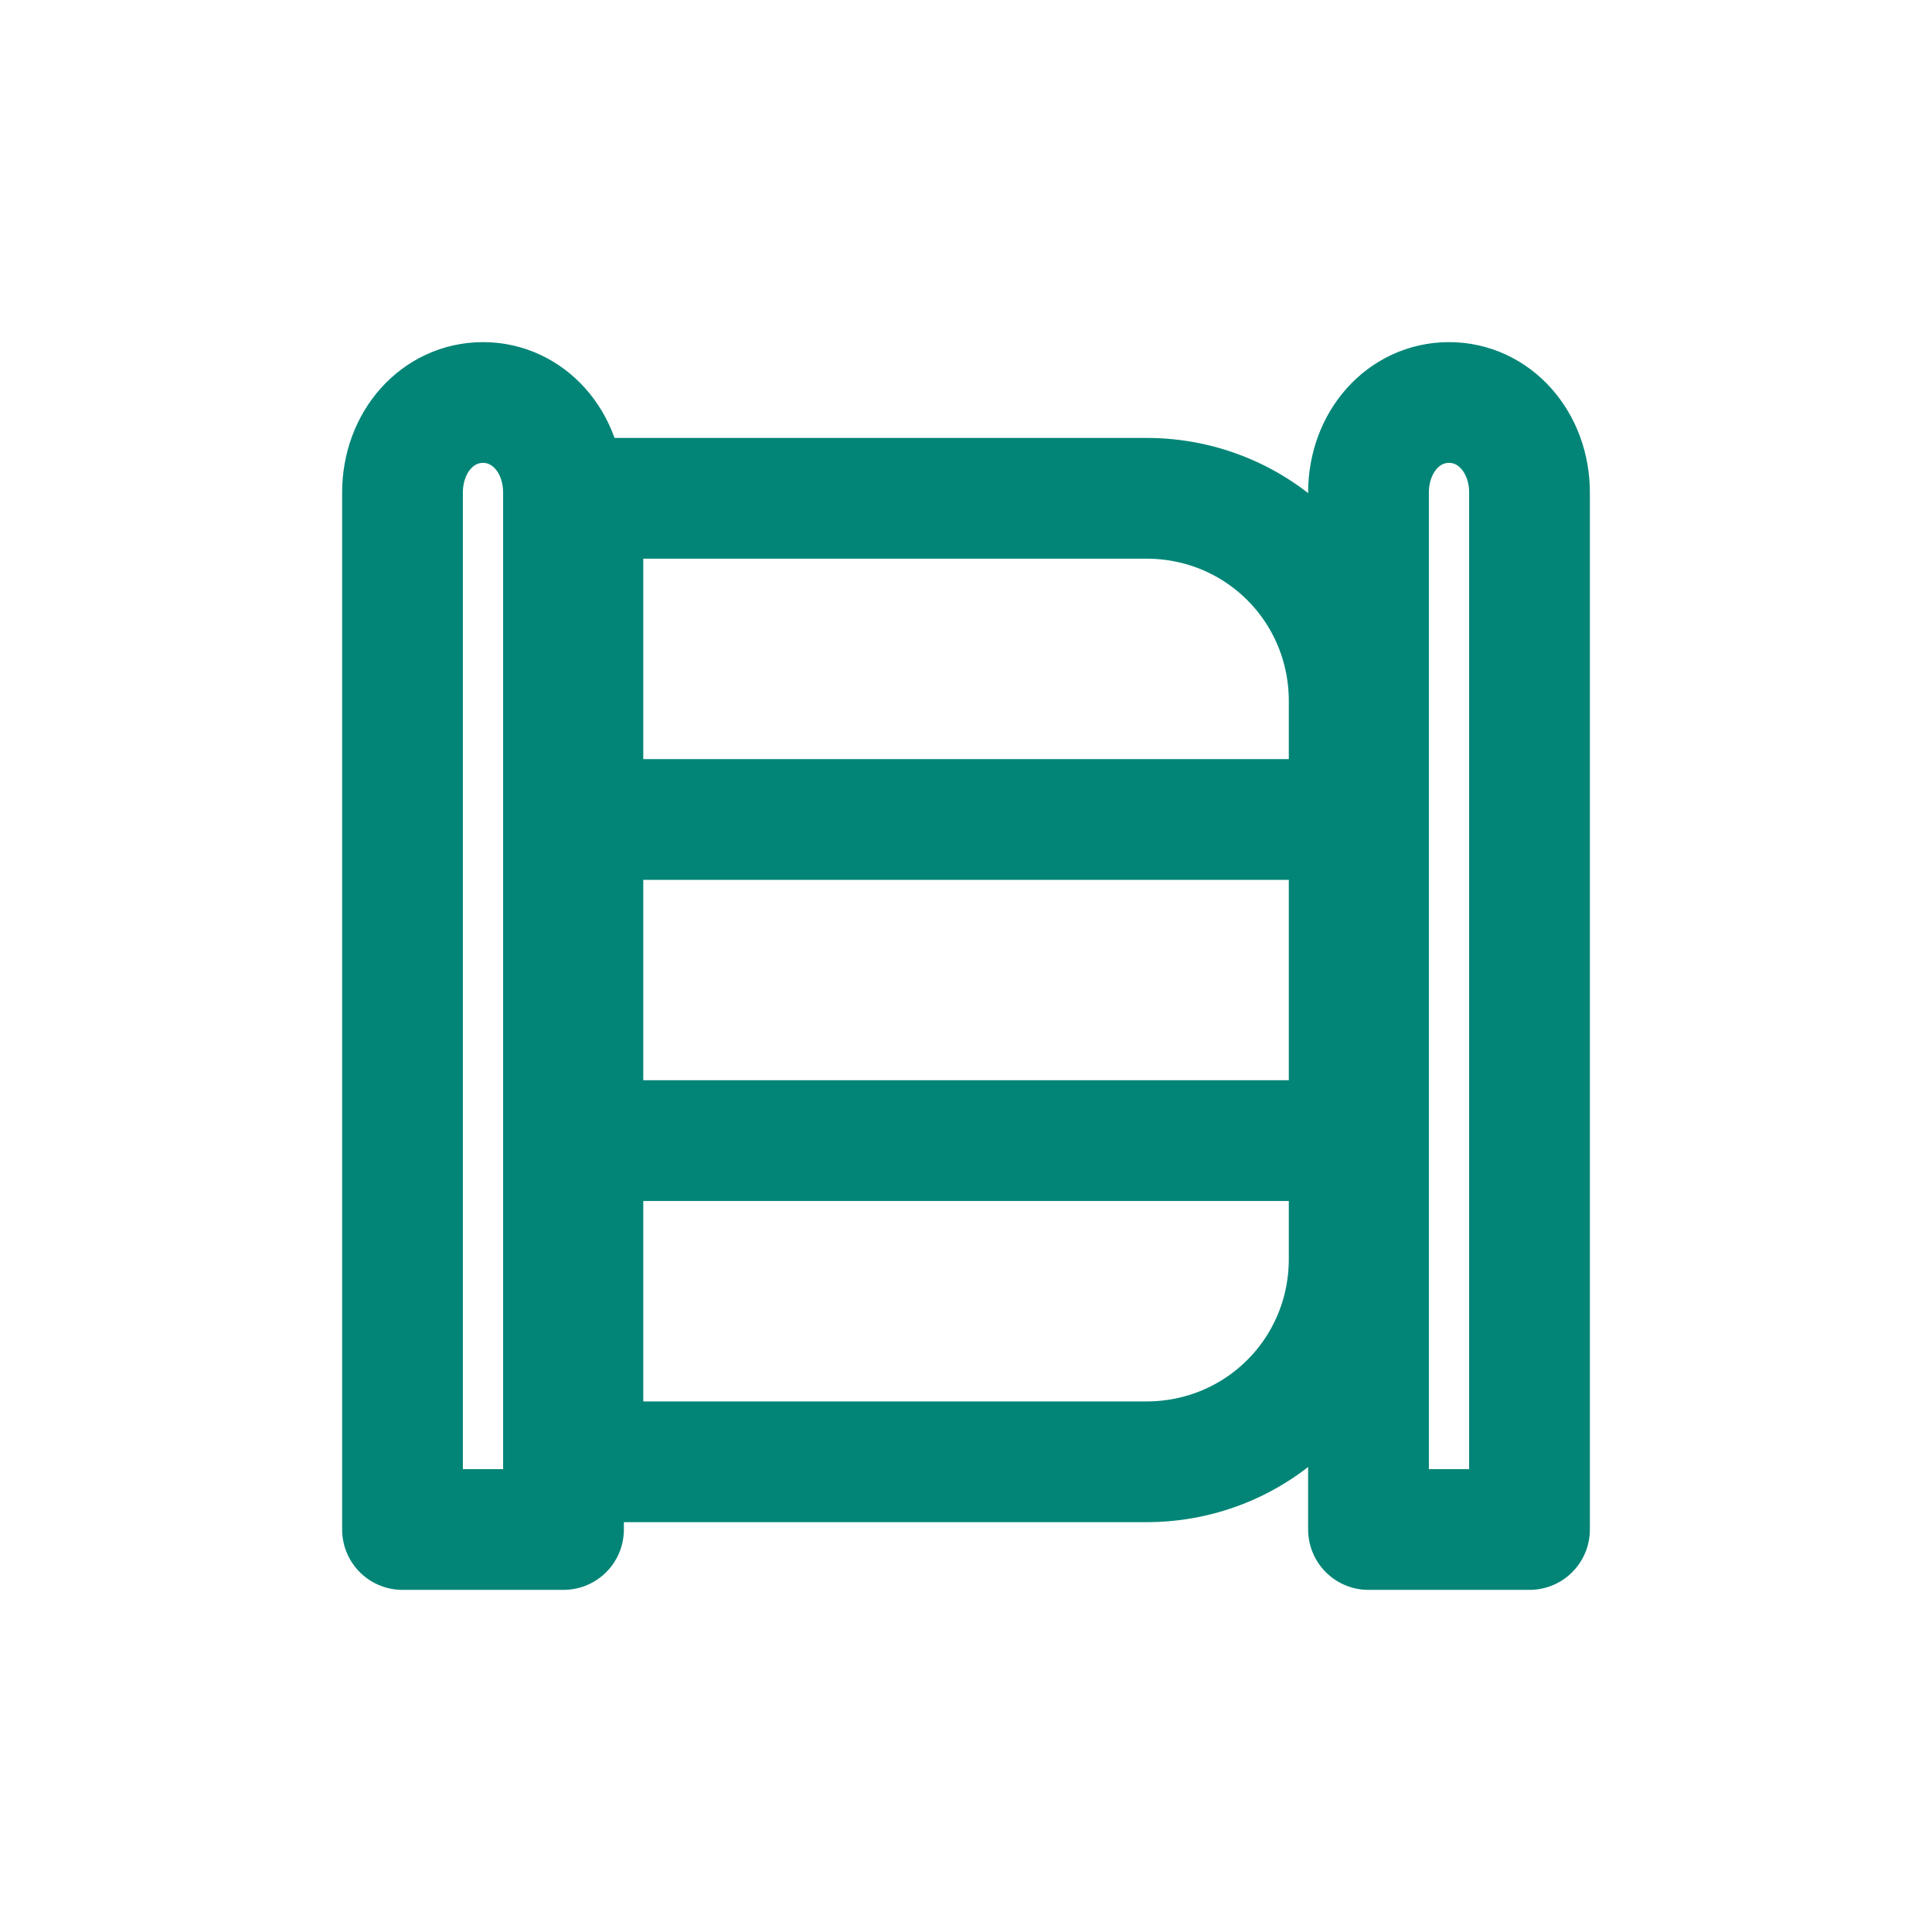
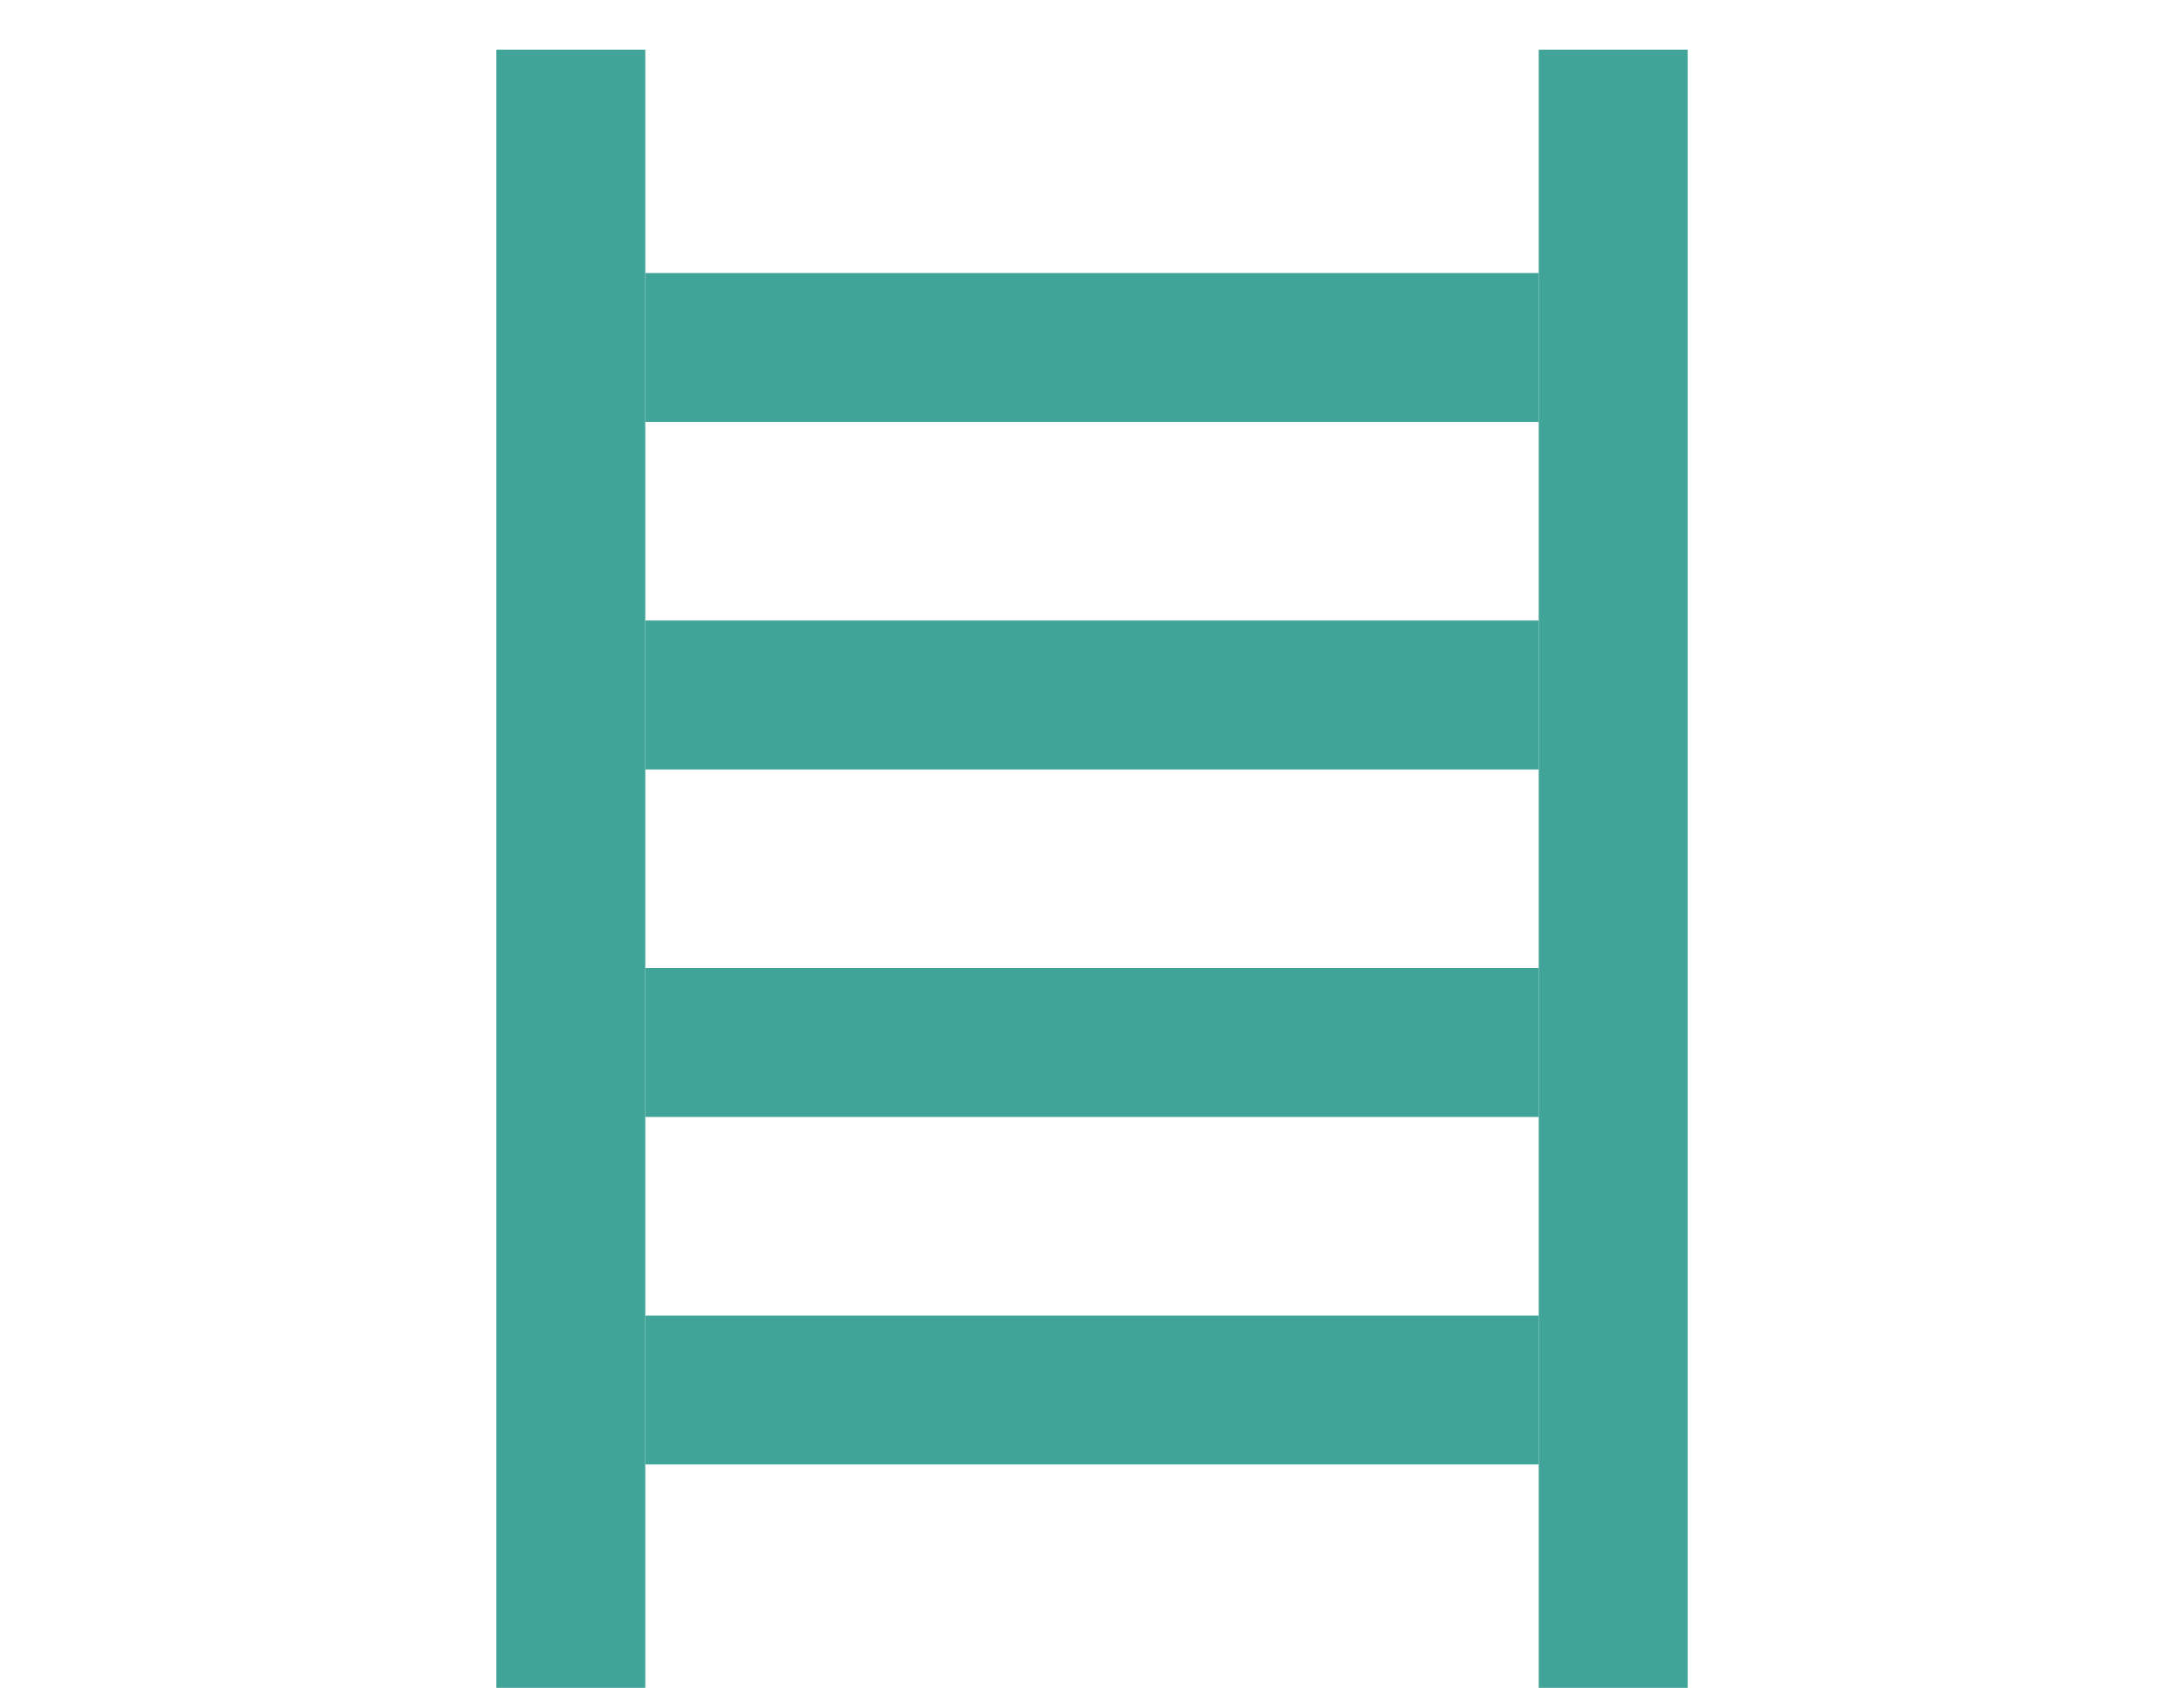
- <svg xmlns="http://www.w3.org/2000/svg" width="24" height="24" viewBox="0 0 24 24" fill="none">
-   <path d="M7 19H5V6.12C5 5.49 5.437 5 6 5C6.562 5 7 5.49 7 6.12V19Z" stroke="#028577" stroke-width="1.5" stroke-miterlimit="10" stroke-linecap="round" stroke-linejoin="round" />
-   <path d="M19 19H17V6.12C17 5.49 17.437 5 18 5C18.562 5 19 5.49 19 6.12V19Z" stroke="#028577" stroke-width="1.5" stroke-miterlimit="10" stroke-linecap="round" stroke-linejoin="round" />
-   <path d="M14.24 18.159H7.241V6.19H14.24C15.64 6.19 16.76 7.31 16.76 8.71V15.639C16.76 17.039 15.64 18.159 14.24 18.159Z" stroke="#028577" stroke-width="1.5" stroke-miterlimit="10" stroke-linecap="round" stroke-linejoin="round" />
-   <path d="M7.522 10.18H16.411" stroke="#028577" stroke-width="1.5" stroke-miterlimit="10" stroke-linecap="round" stroke-linejoin="round" />
-   <path d="M7.522 14.169H16.411" stroke="#028577" stroke-width="1.5" stroke-miterlimit="10" stroke-linecap="round" stroke-linejoin="round" />
+ <svg xmlns="http://www.w3.org/2000/svg" width="22" height="17" viewBox="0 0 12 17" fill="none">
+   <rect y="0.5" width="1.5" height="16.5" fill="#41A499" />
+   <rect x="1.5" y="2.75" width="9" height="1.5" fill="#41A499" />
+   <rect x="1.5" y="6.25" width="9" height="1.5" fill="#41A499" />
+   <rect x="1.5" y="9.75" width="9" height="1.5" fill="#41A499" />
+   <rect x="1.5" y="13.25" width="9" height="1.5" fill="#41A499" />
+   <rect x="10.5" y="0.5" width="1.5" height="16.5" fill="#41A499" />
</svg>
